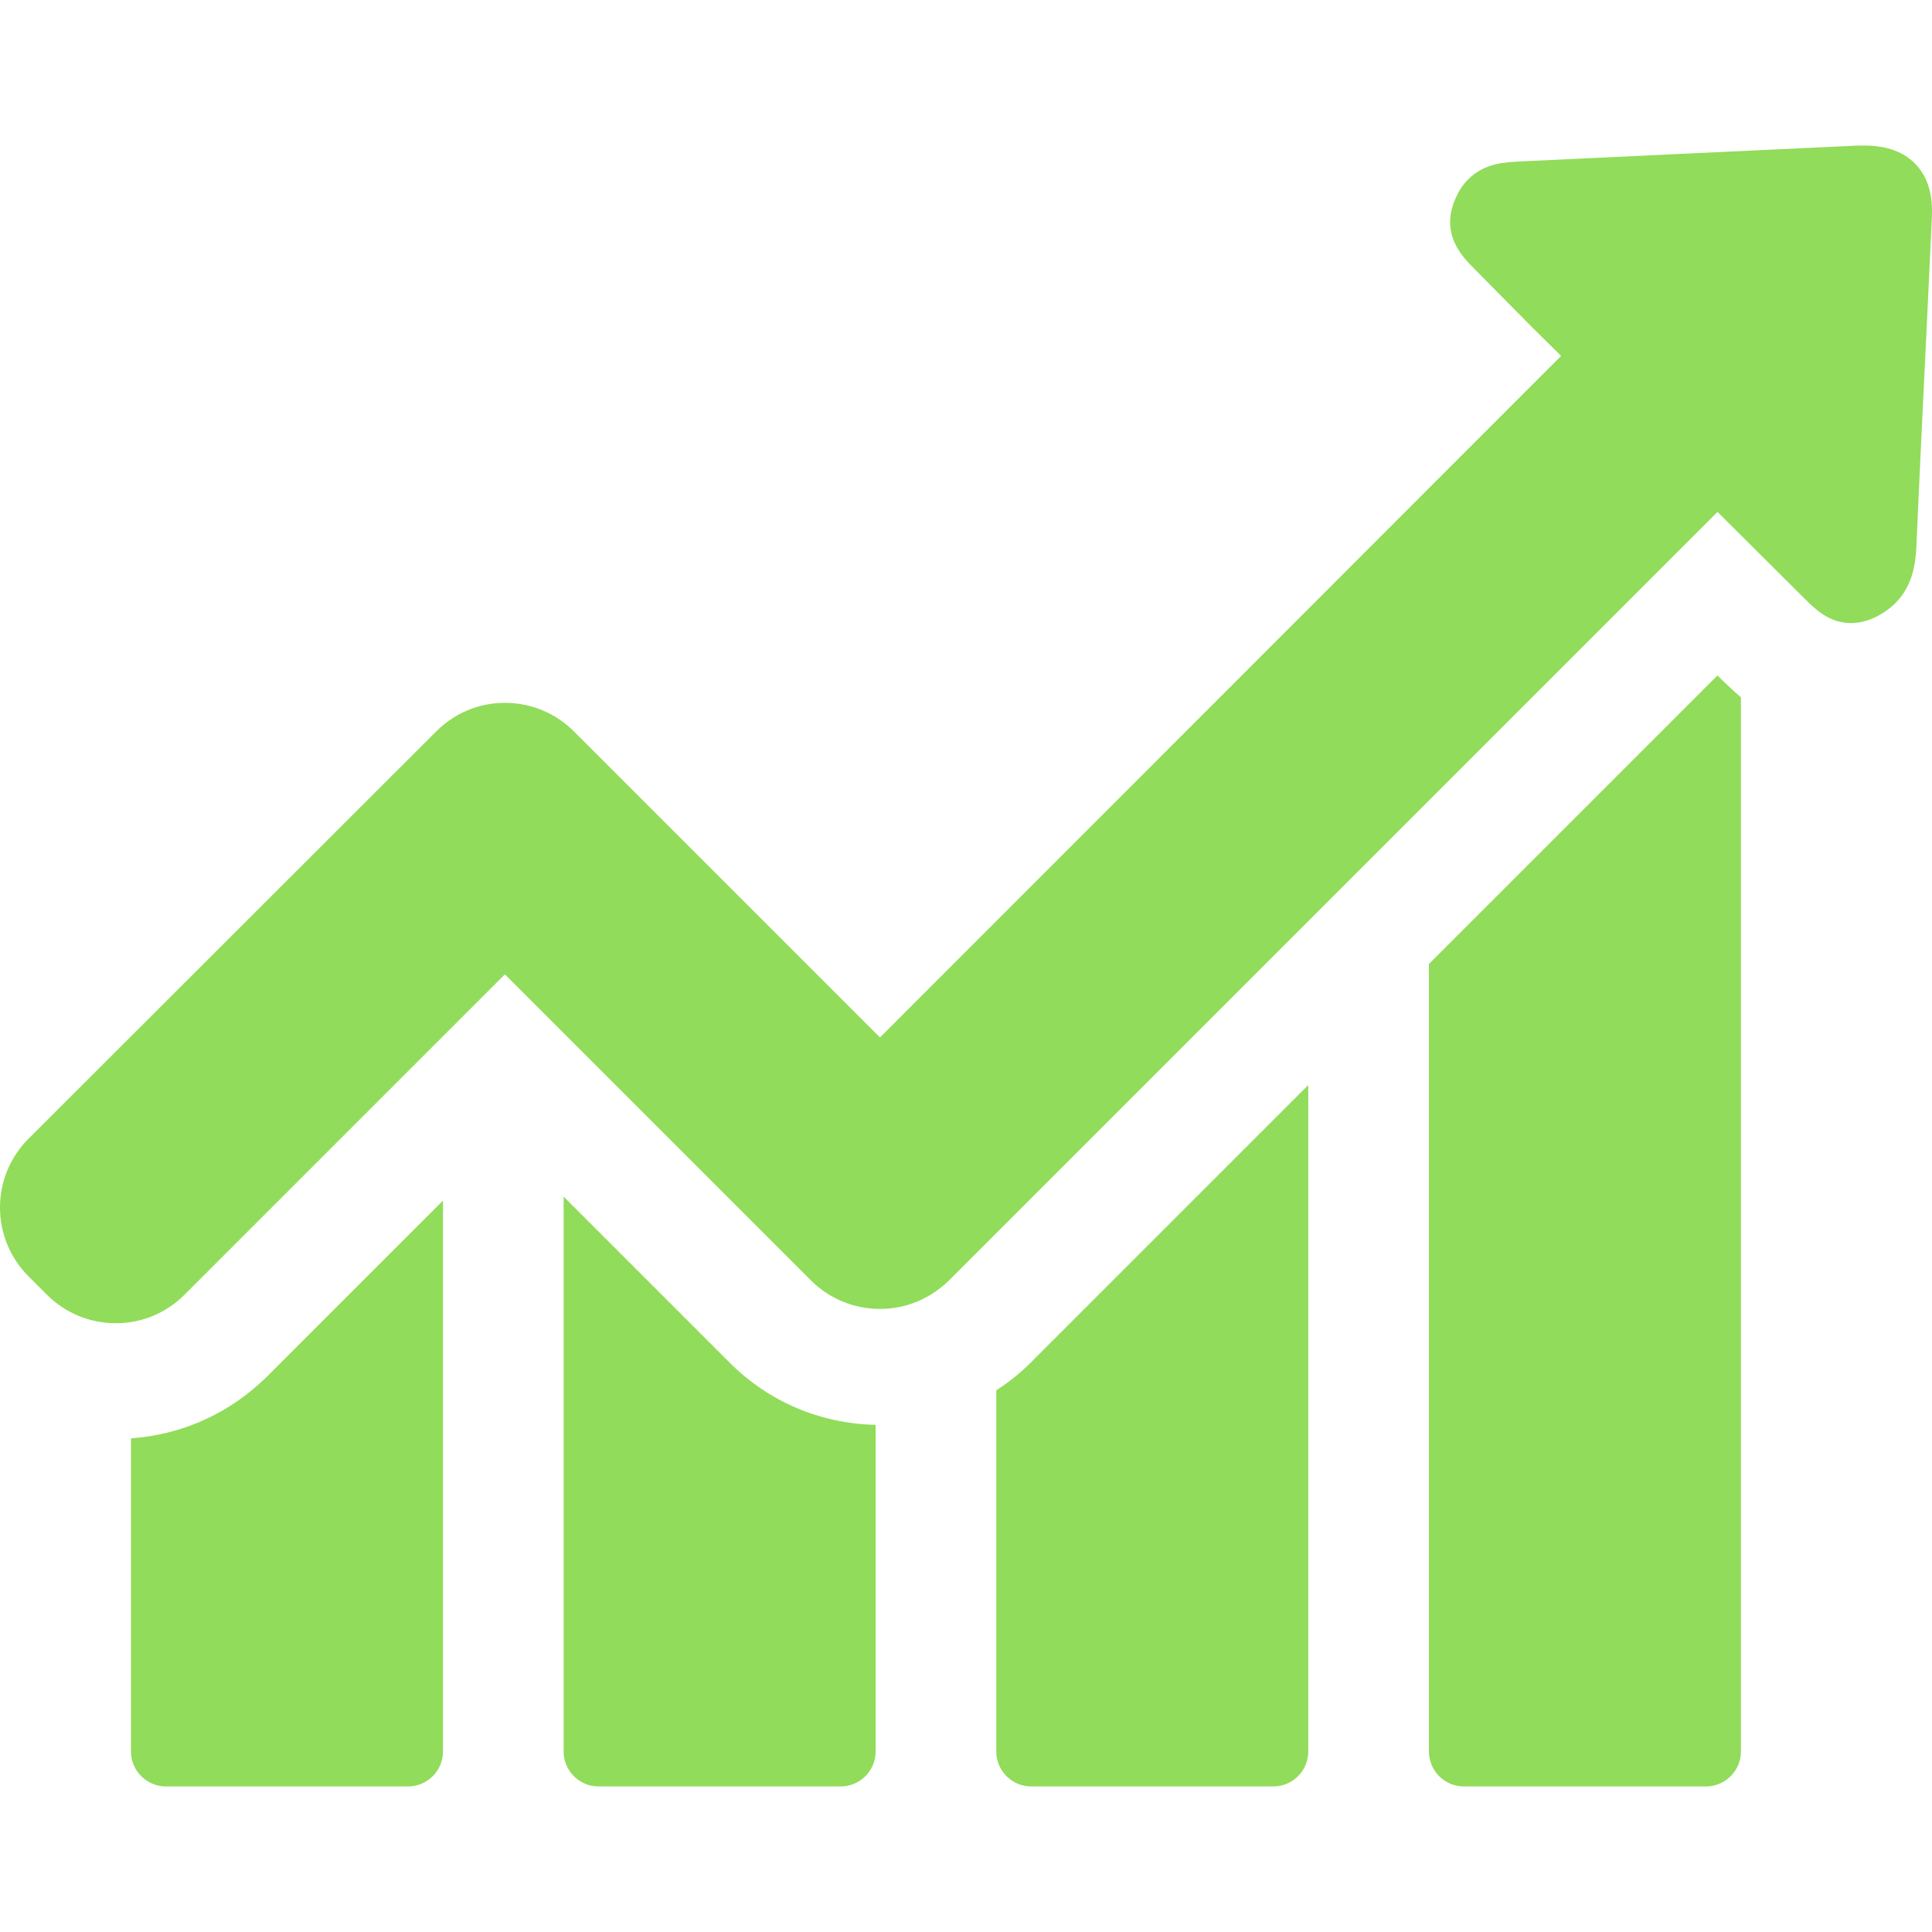
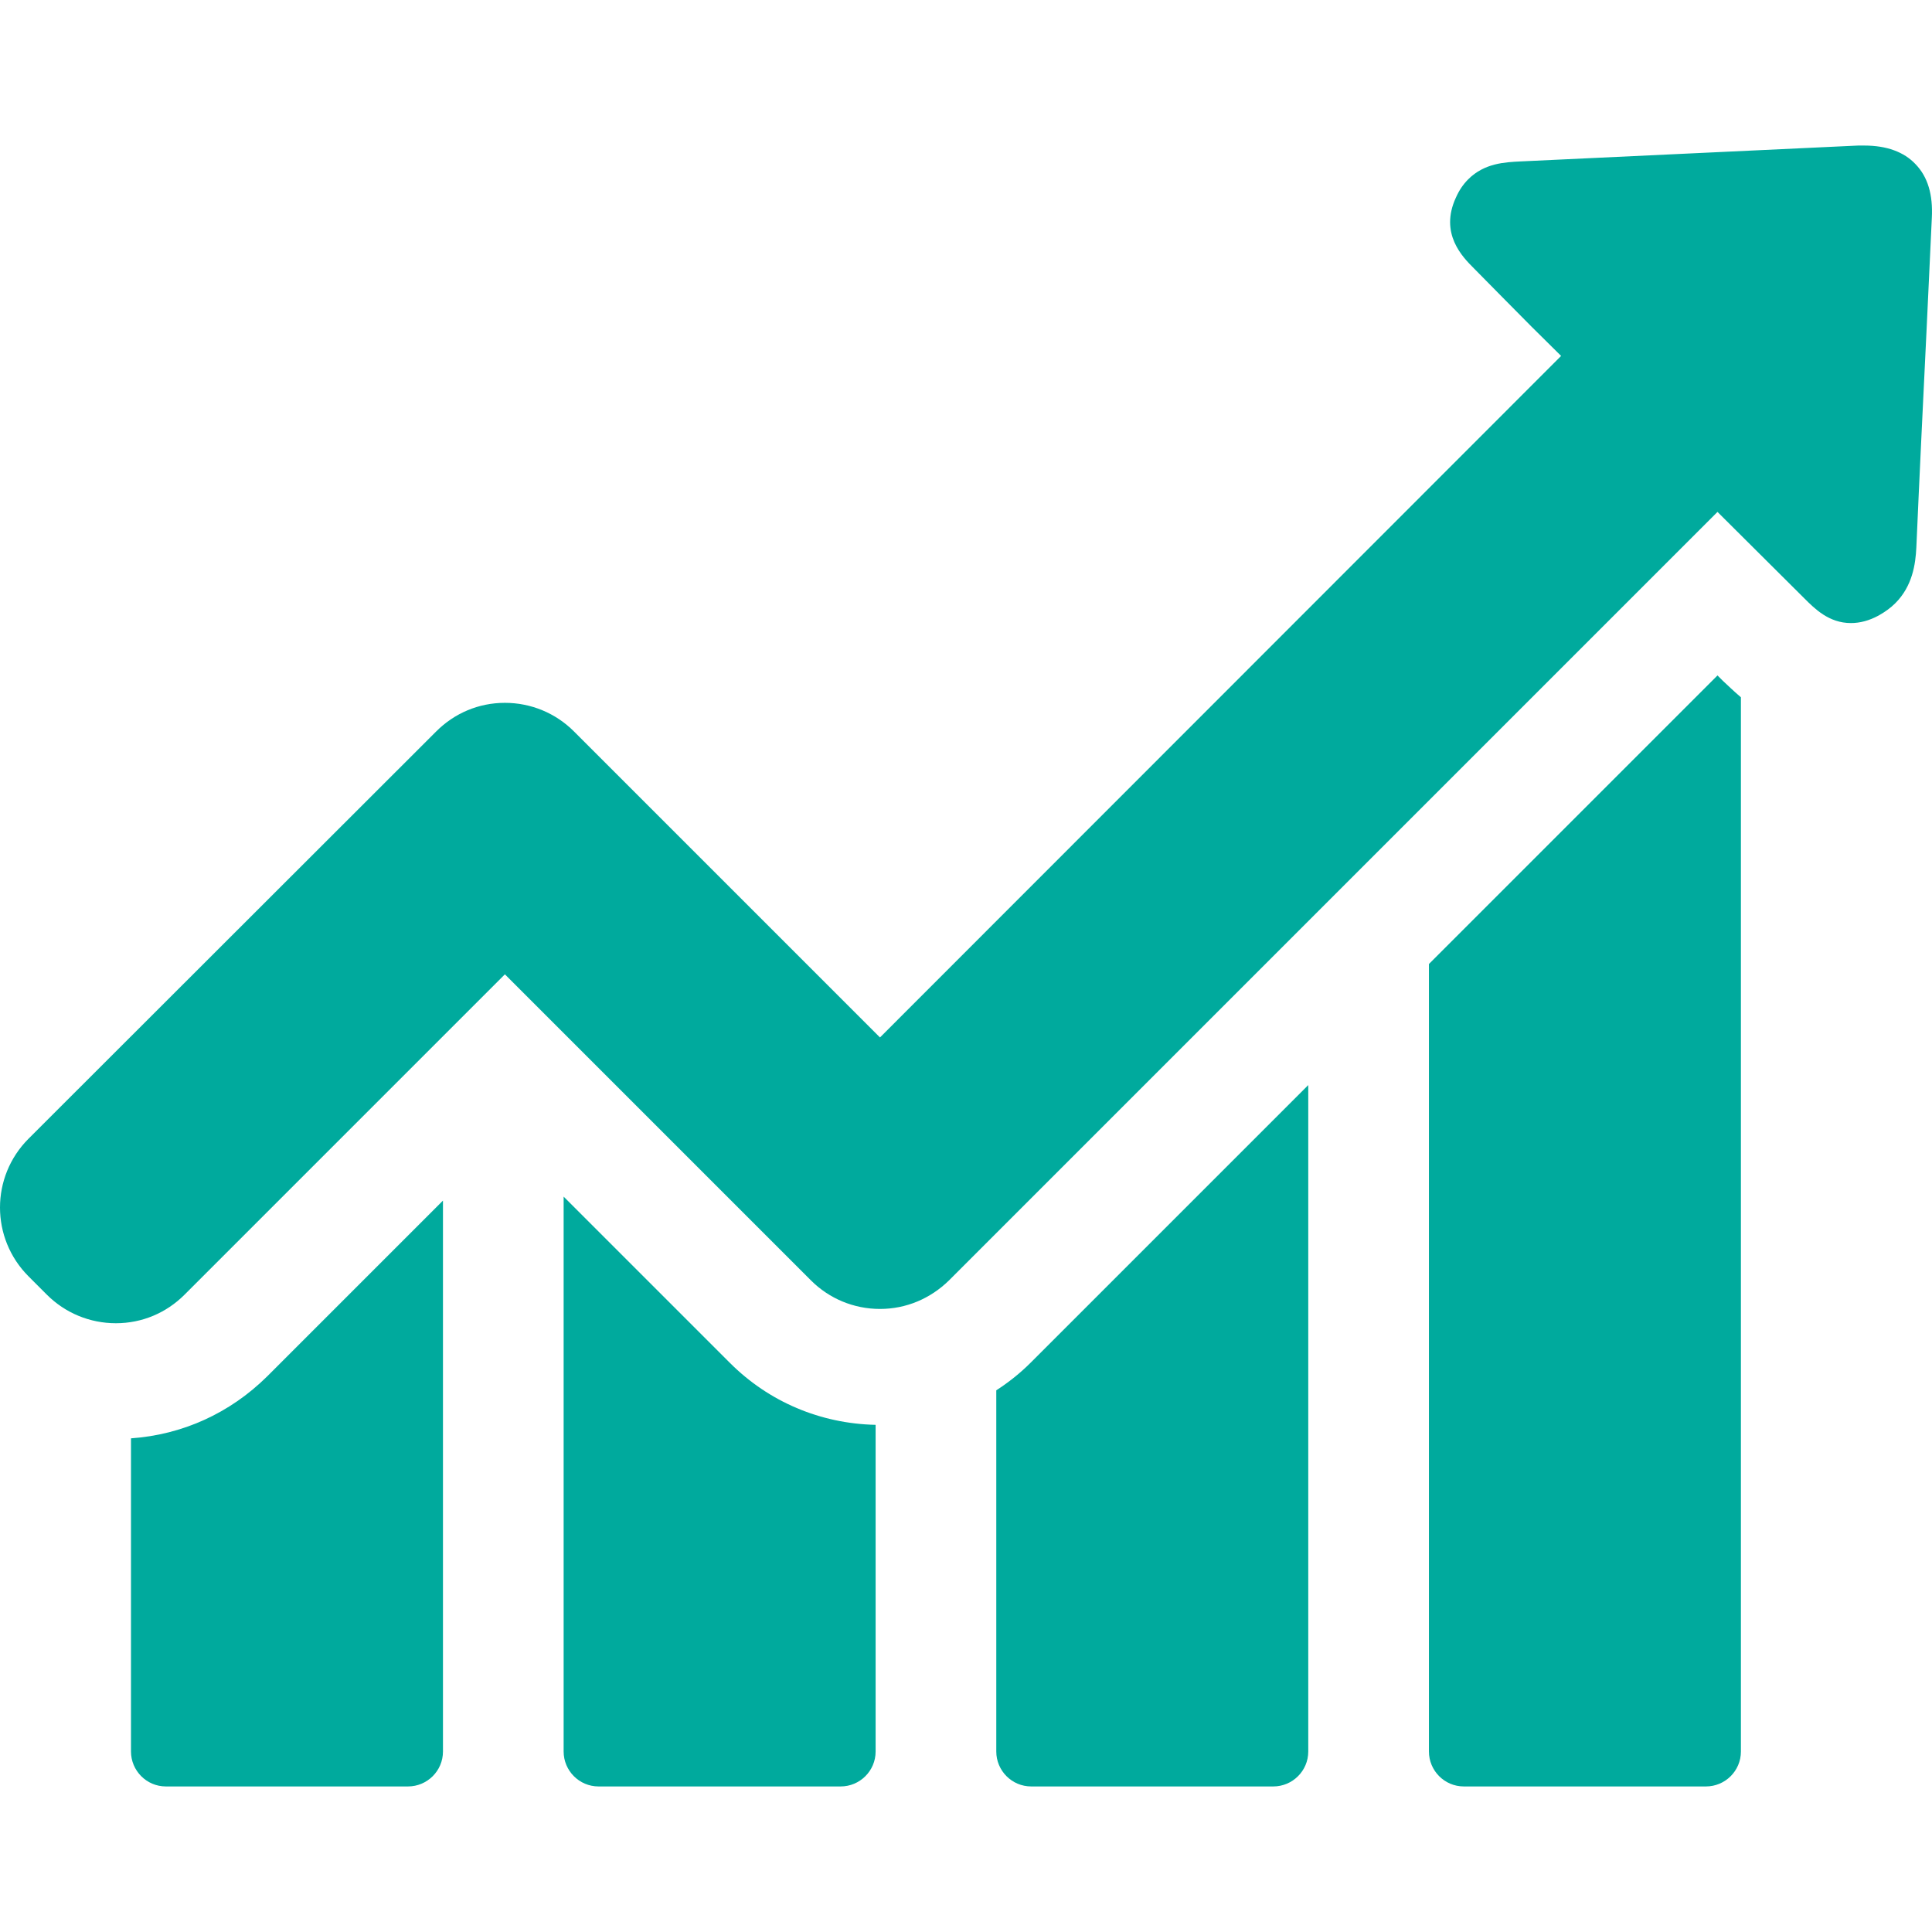
<svg xmlns="http://www.w3.org/2000/svg" version="1.1" id="Capa_1" x="0px" y="0px" viewBox="0 0 486.742 486.742" style="enable-background:new 0 0 486.742 486.742;" xml:space="preserve" width="512px" height="512px">
  <g>
    <g>
-       <path d="M33,362.371v78.9c0,4.8,3.9,8.8,8.8,8.8h61c4.8,0,8.8-3.9,8.8-8.8v-138.8l-44.3,44.3    C57.9,356.071,45.9,361.471,33,362.371z" fill="#91DC5A" />
-       <path d="M142,301.471v139.8c0,4.8,3.9,8.8,8.8,8.8h61c4.8,0,8.8-3.9,8.8-8.8v-82.3c-13.9-0.3-26.9-5.8-36.7-15.6L142,301.471z" fill="#91DC5A" />
-       <path d="M251,350.271v91c0,4.8,3.9,8.8,8.8,8.8h61c4.8,0,8.8-3.9,8.8-8.8v-167.9l-69.9,69.9    C257,345.971,254.1,348.271,251,350.271z" fill="#91DC5A" />
-       <path d="M432.7,170.171l-72.7,72.7v198.4c0,4.8,3.9,8.8,8.8,8.8h61c4.8,0,8.8-3.9,8.8-8.8v-265.6c-2-1.7-3.5-3.2-4.6-4.2    L432.7,170.171z" fill="#91DC5A" />
-       <path d="M482.6,41.371c-2.9-3.1-7.3-4.7-12.9-4.7c-0.5,0-1.1,0-1.6,0c-28.4,1.3-56.7,2.7-85.1,4c-3.8,0.2-9,0.4-13.1,4.5    c-1.3,1.3-2.3,2.8-3.1,4.6c-4.2,9.1,1.7,15,4.5,17.8l7.1,7.2c4.9,5,9.9,10,14.9,14.9l-171.6,171.7l-77.1-77.1    c-4.6-4.6-10.8-7.2-17.4-7.2c-6.6,0-12.7,2.6-17.3,7.2L7.2,286.871c-9.6,9.6-9.6,25.1,0,34.7l4.6,4.6c4.6,4.6,10.8,7.2,17.4,7.2    s12.7-2.6,17.3-7.2l80.7-80.7l77.1,77.1c4.6,4.6,10.8,7.2,17.4,7.2c6.6,0,12.7-2.6,17.4-7.2l193.6-193.6l21.9,21.8    c2.6,2.6,6.2,6.2,11.7,6.2c2.3,0,4.6-0.6,7-1.9c1.6-0.9,3-1.9,4.2-3.1c4.3-4.3,5.1-9.8,5.3-14.1c0.8-18.4,1.7-36.8,2.6-55.3    l1.3-27.7C487,49.071,485.7,44.571,482.6,41.371z" fill="#91DC5A" />
+       <path d="M33,362.371v78.9c0,4.8,3.9,8.8,8.8,8.8h61c4.8,0,8.8-3.9,8.8-8.8v-138.8l-44.3,44.3    C57.9,356.071,45.9,361.471,33,362.371z" fill="#00aa9d" />
+       <path d="M142,301.471v139.8c0,4.8,3.9,8.8,8.8,8.8h61c4.8,0,8.8-3.9,8.8-8.8v-82.3c-13.9-0.3-26.9-5.8-36.7-15.6L142,301.471z" fill="#00aa9d" />
+       <path d="M251,350.271v91c0,4.8,3.9,8.8,8.8,8.8h61c4.8,0,8.8-3.9,8.8-8.8v-167.9l-69.9,69.9    C257,345.971,254.1,348.271,251,350.271z" fill="#00aa9d" />
+       <path d="M432.7,170.171l-72.7,72.7v198.4c0,4.8,3.9,8.8,8.8,8.8h61c4.8,0,8.8-3.9,8.8-8.8v-265.6c-2-1.7-3.5-3.2-4.6-4.2    L432.7,170.171z" fill="#00aa9d" />
+       <path d="M482.6,41.371c-2.9-3.1-7.3-4.7-12.9-4.7c-0.5,0-1.1,0-1.6,0c-28.4,1.3-56.7,2.7-85.1,4c-3.8,0.2-9,0.4-13.1,4.5    c-1.3,1.3-2.3,2.8-3.1,4.6c-4.2,9.1,1.7,15,4.5,17.8l7.1,7.2c4.9,5,9.9,10,14.9,14.9l-171.6,171.7l-77.1-77.1    c-4.6-4.6-10.8-7.2-17.4-7.2c-6.6,0-12.7,2.6-17.3,7.2L7.2,286.871c-9.6,9.6-9.6,25.1,0,34.7l4.6,4.6c4.6,4.6,10.8,7.2,17.4,7.2    s12.7-2.6,17.3-7.2l80.7-80.7l77.1,77.1c4.6,4.6,10.8,7.2,17.4,7.2c6.6,0,12.7-2.6,17.4-7.2l193.6-193.6l21.9,21.8    c2.6,2.6,6.2,6.2,11.7,6.2c2.3,0,4.6-0.6,7-1.9c1.6-0.9,3-1.9,4.2-3.1c4.3-4.3,5.1-9.8,5.3-14.1c0.8-18.4,1.7-36.8,2.6-55.3    l1.3-27.7C487,49.071,485.7,44.571,482.6,41.371z" fill="#00aa9d" />
    </g>
  </g>
  <g>
</g>
  <g>
</g>
  <g>
</g>
  <g>
</g>
  <g>
</g>
  <g>
</g>
  <g>
</g>
  <g>
</g>
  <g>
</g>
  <g>
</g>
  <g>
</g>
  <g>
</g>
  <g>
</g>
  <g>
</g>
  <g>
</g>
</svg>
